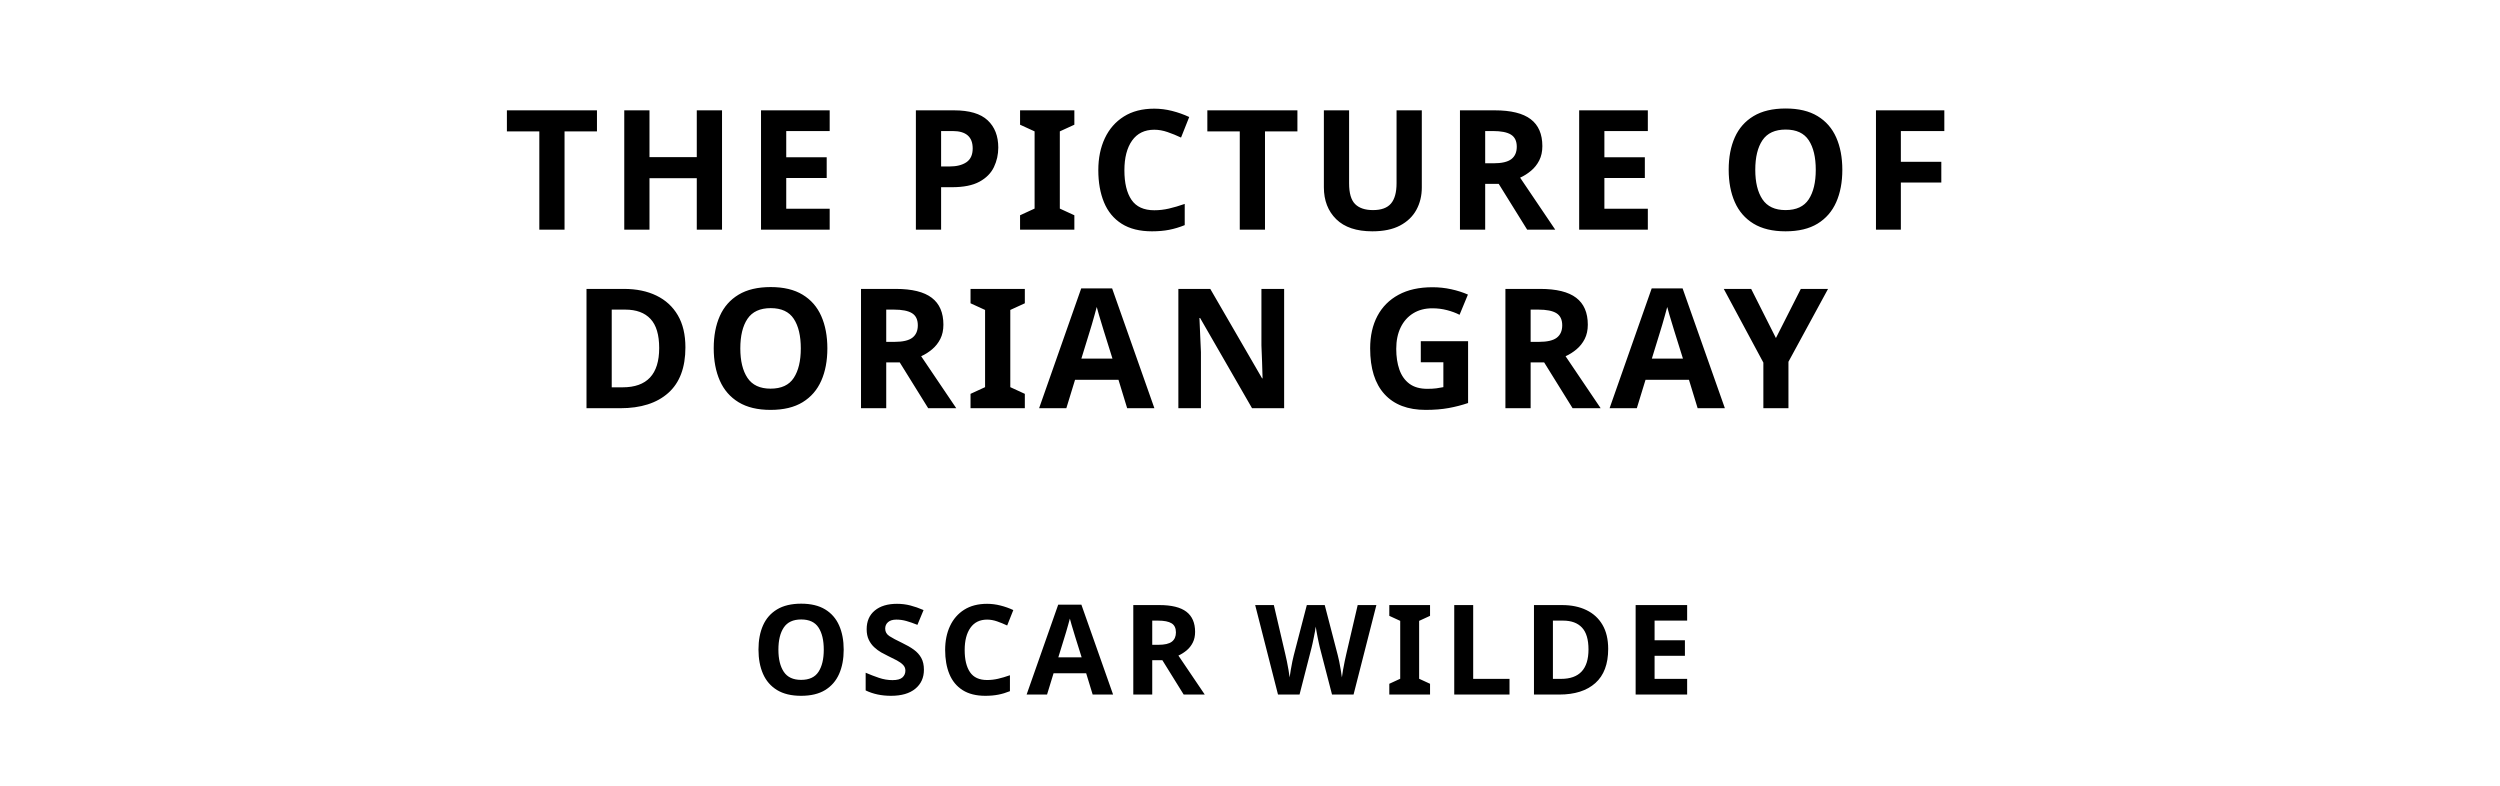
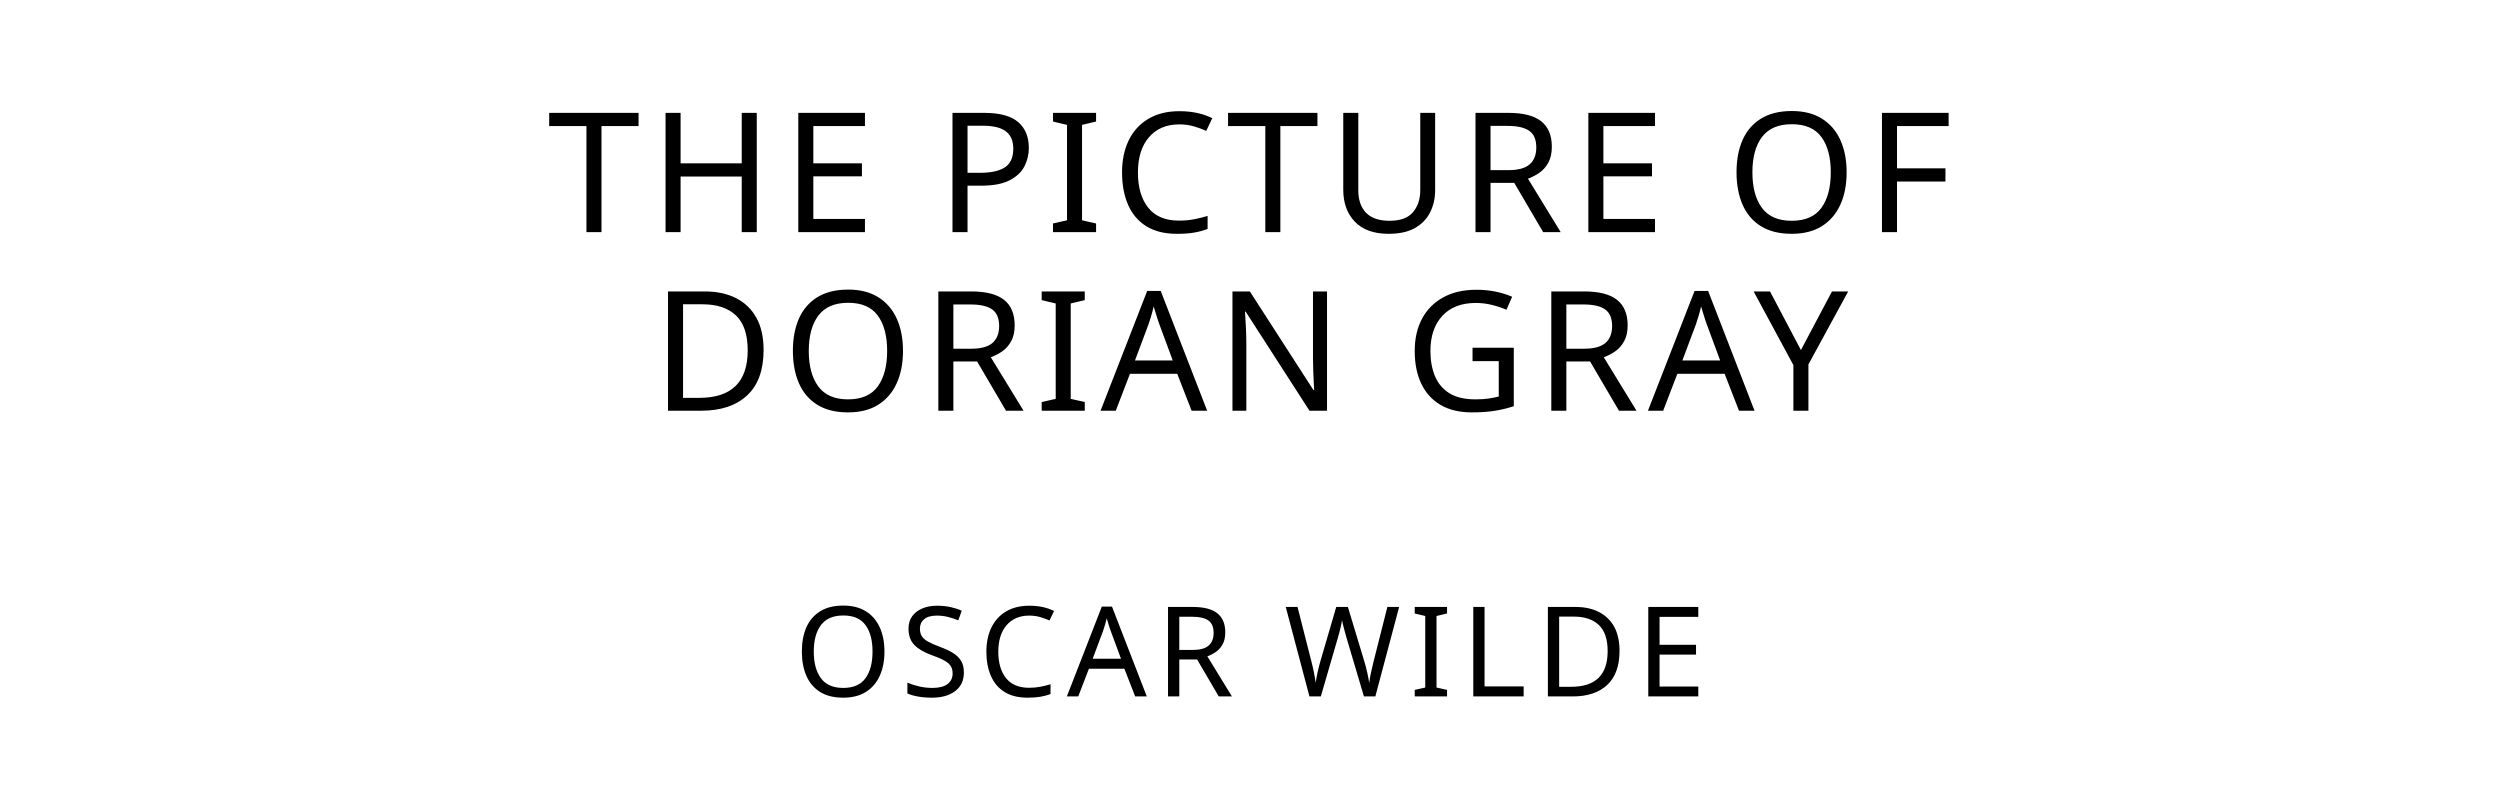
<svg xmlns="http://www.w3.org/2000/svg" version="1.1" viewBox="0 0 1400 440">
-   <text line-height="100%" style="letter-spacing:0;word-spacing:0;font-size:93.57;font-family:Sans" x="281.99" y="128.6">
-     <tspan style="letter-spacing:5;font-family:League Spartan;font-weight:bold" x="281.99" y="128.6">THE PICTURE OF</tspan>
-   </text>
-   <text line-height="100%" style="letter-spacing:0;word-spacing:0;font-size:93.57;font-family:Sans;font-weight:normal" x="320.02" y="228.6">
-     <tspan style="letter-spacing:5;font-family:League Spartan;font-weight:bold" x="320.02" y="228.6">DORIAN GRAY</tspan>
-   </text>
-   <text line-height="100%" style="letter-spacing:0;word-spacing:0;font-size:70.18;font-family:Sans;font-weight:normal" x="420.67" y="388.95">
-     <tspan style="letter-spacing:5;font-family:League Spartan;font-weight:bold" x="420.67" y="388.95">OSCAR WILDE</tspan>
-   </text>
+   <text style="fill:#000;font-family:League Spartan;font-size:93.567px;letter-spacing:5px" text-anchor="middle" x="700" y="130">THE PICTURE OF</text>
+   <text style="fill:#000;font-family:League Spartan;font-size:93.567px;letter-spacing:5px" text-anchor="middle" x="700" y="230">DORIAN GRAY</text>
+   <text style="fill:#000;font-family:League Spartan;font-size:70.175px;letter-spacing:5px" text-anchor="middle" x="700" y="390">OSCAR WILDE</text>
</svg>
